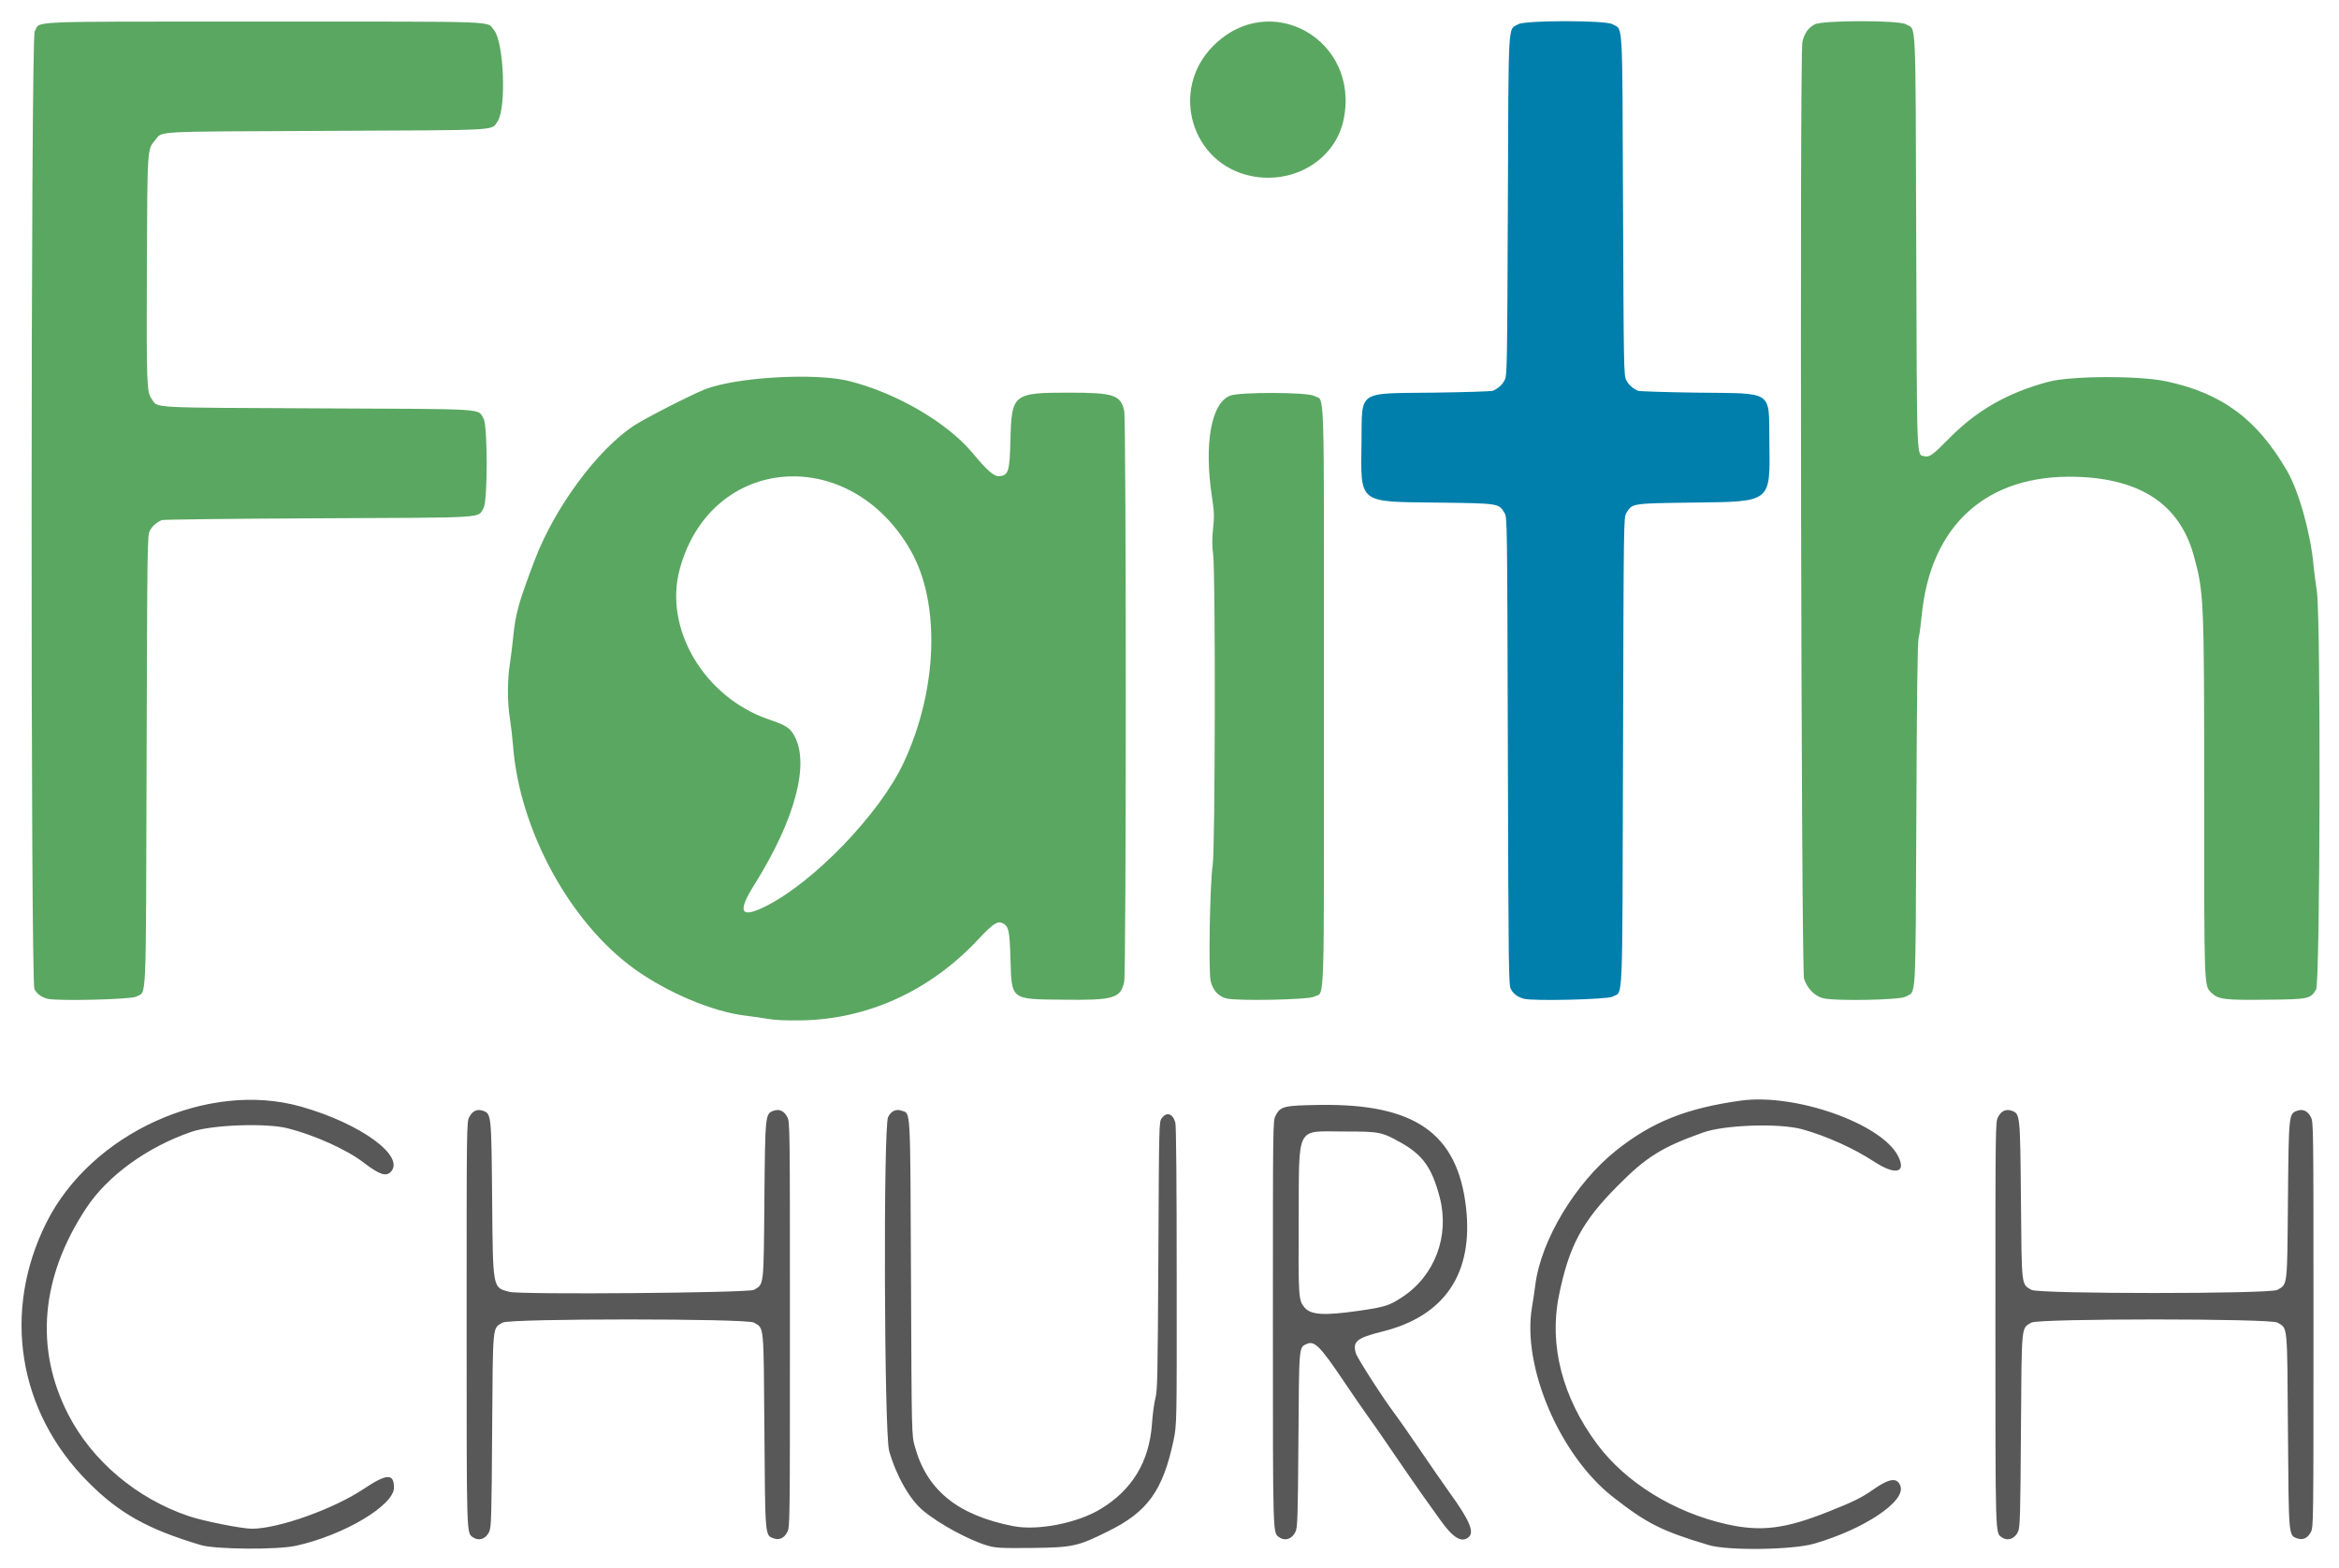
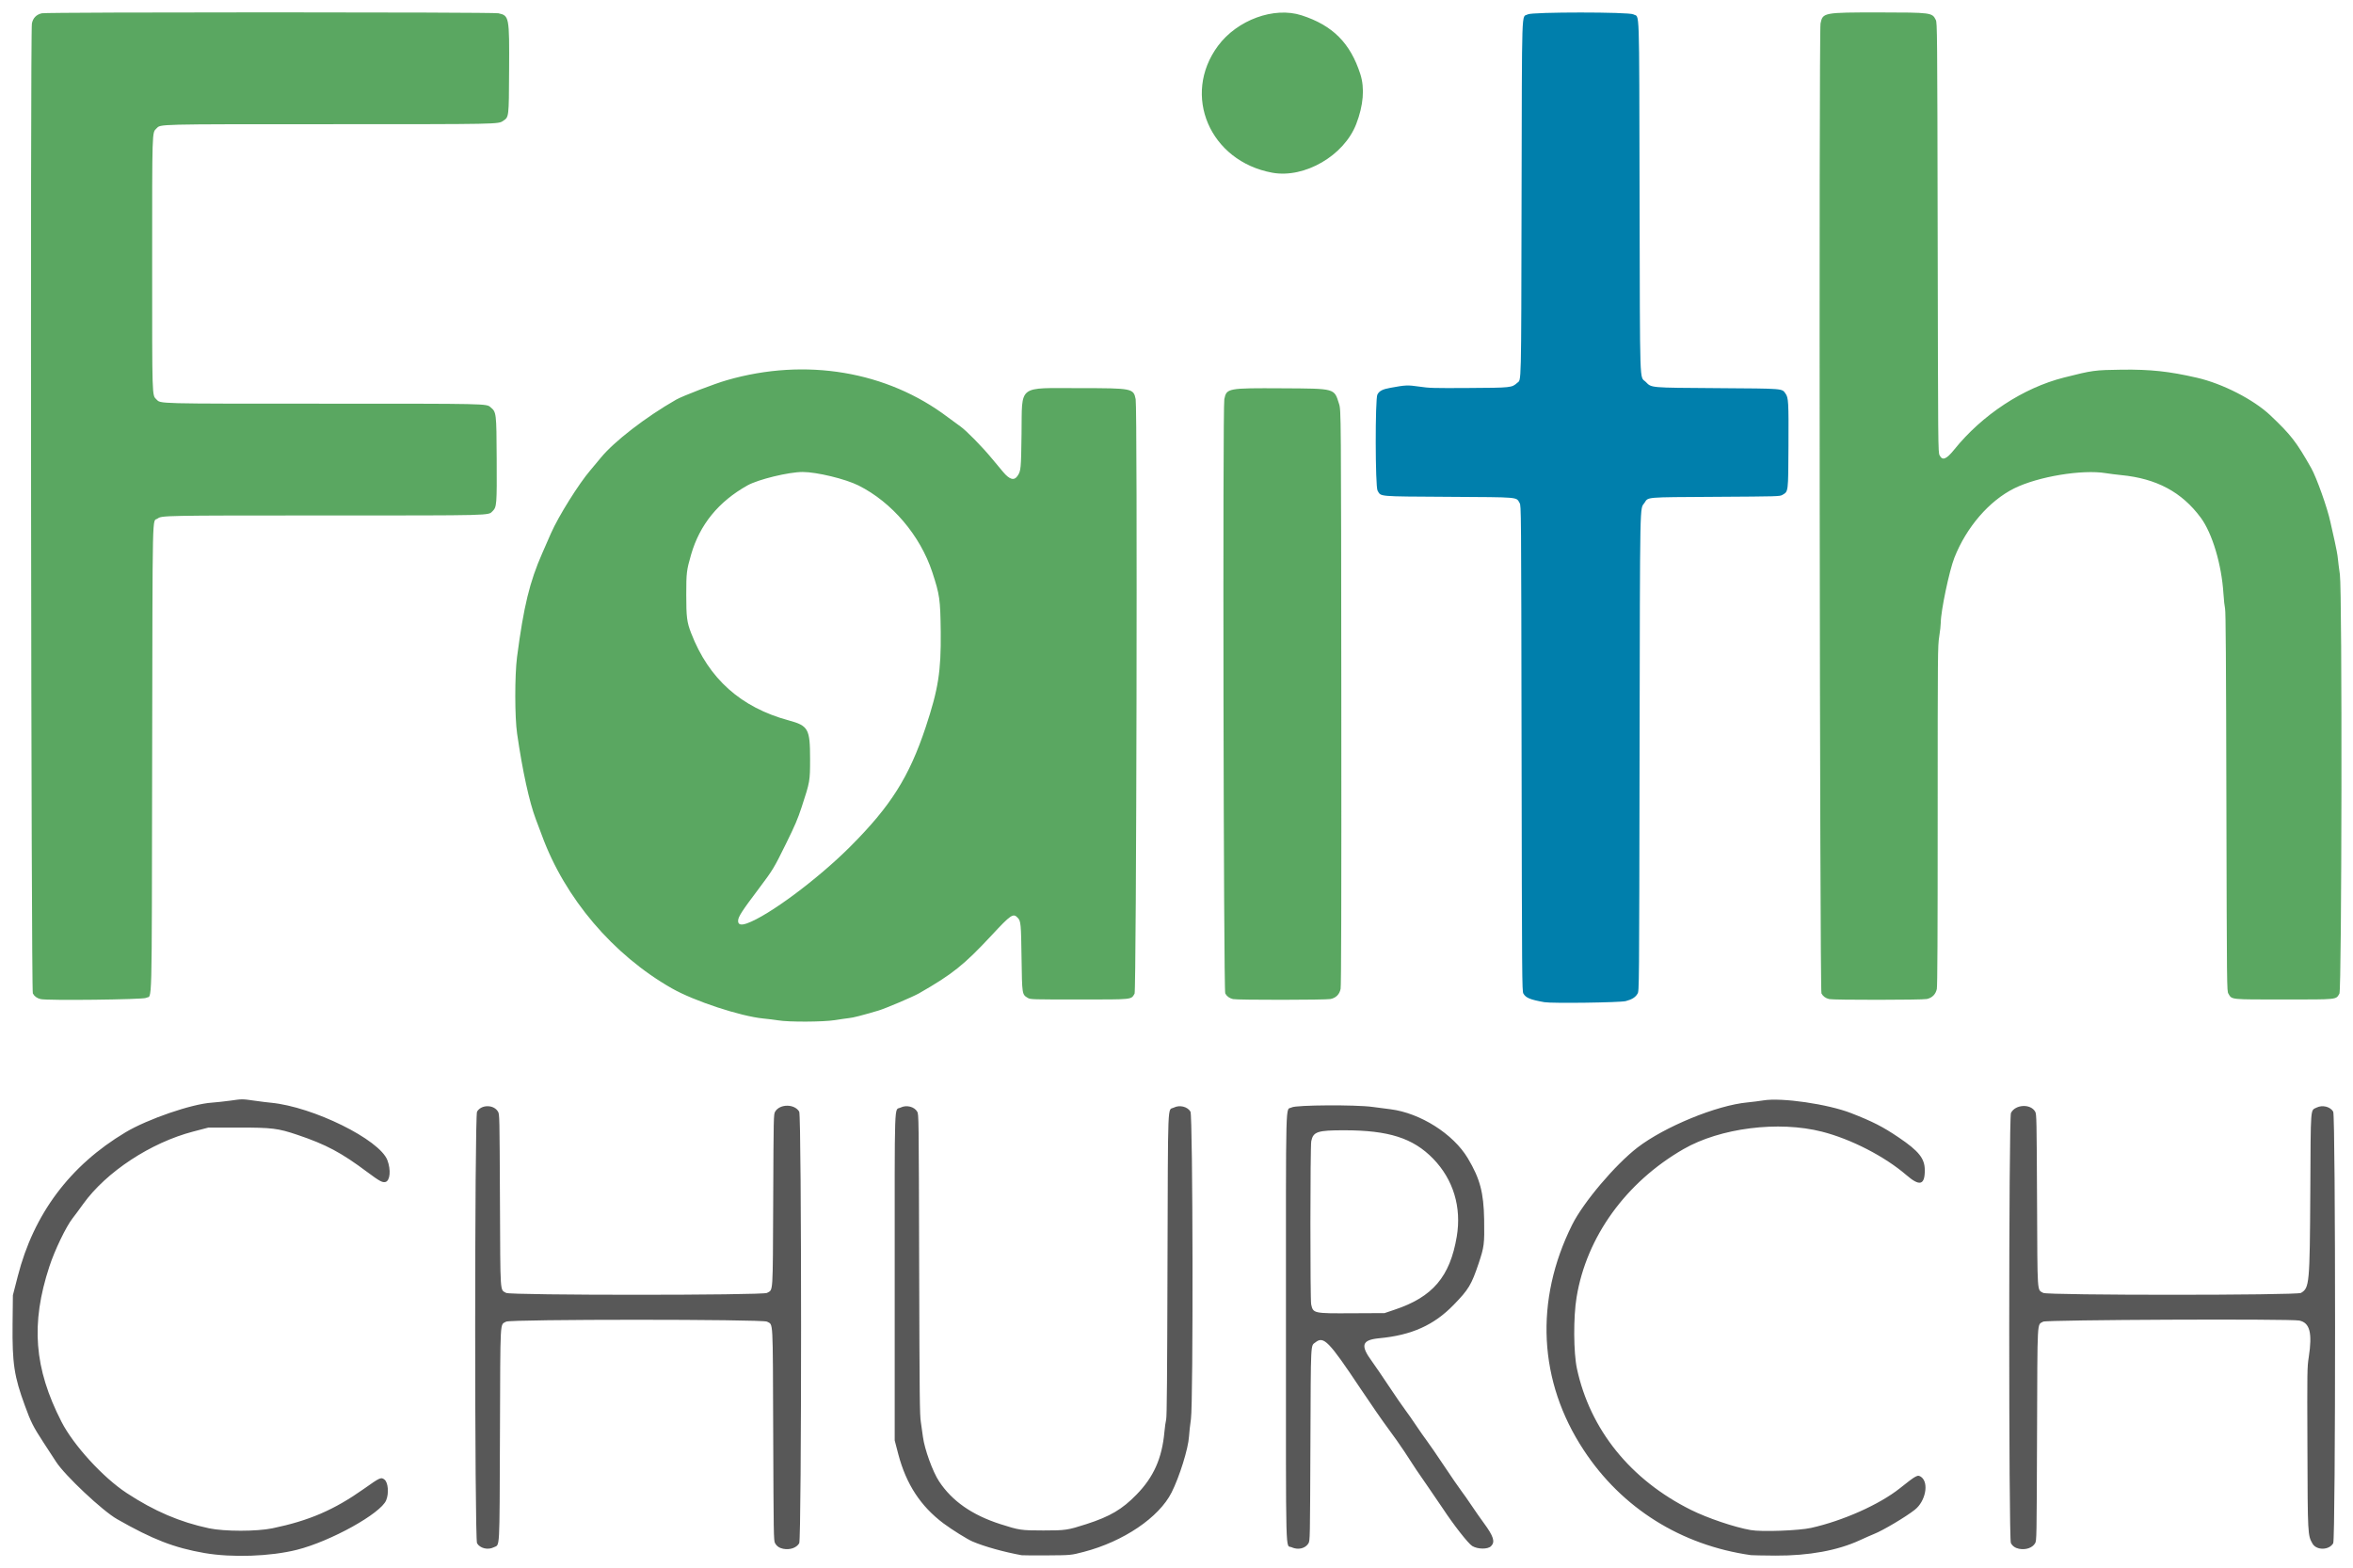
- <svg xmlns="http://www.w3.org/2000/svg" viewBox="56 44 1787 1198" aria-hidden="true" focusable="false">
-   <path class="logo-green" fill="#5AA761" fill-rule="evenodd" d="M643.0 822.5C638.9 821.8 631.0 820.6 625.5 820.0C600.5 817.0 566.1 802.5 540.7 784.3C491.3 748.7 452.9 678.1 448.0 614.0C447.4 607.1 446.3 597.5 445.5 592.5C443.6 581.0 443.6 563.1 445.5 551.5C446.3 546.5 447.4 537.5 448.0 531.5C449.8 513.0 452.1 504.6 464.5 472.0C479.7 431.8 512.6 387.3 540.5 369.1C549.4 363.3 583.7 345.8 594.5 341.5C618.4 332.1 679.1 328.6 705.0 335.2C741.0 344.3 779.5 366.8 798.7 389.7C810.4 403.8 815.5 408.2 819.6 407.8C826.5 407.2 827.4 404.2 828.0 379.5C828.9 345.0 830.1 344.0 873.0 344.0C906.9 344.0 912.3 345.8 914.9 358.0C916.5 365.2 916.5 786.8 914.9 794.0C912.2 806.8 907.0 808.3 867.8 807.8C827.9 807.4 828.9 808.2 828.0 776.5C827.4 755.1 826.6 751.6 822.1 749.4C818.1 747.4 814.8 749.5 803.1 762.0C766.6 801.0 719.0 822.7 668.5 823.6C656.4 823.8 648.0 823.4 643.0 822.5ZM92.3 807.1C87.7 805.9 84.3 803.5 82.3 799.7C79.3 794.3 79.5 73.1 82.5 68.0C87.4 59.8 70.2 60.5 258.0 60.5C443.0 60.5 427.4 59.9 433.4 67.0C441.1 76.2 443.0 127.1 436.0 137.0C431.1 143.9 439.9 143.4 305.0 144.0C170.3 144.6 180.5 144.0 174.6 151.0C168.4 158.4 168.6 156.0 168.2 250.5C167.9 339.4 168.1 343.5 172.0 349.0C176.9 355.9 168.5 355.4 299.0 356.0C431.3 356.6 420.7 355.9 425.5 364.0C428.6 369.4 428.6 426.6 425.5 432.0C420.7 440.1 431.3 439.4 299.0 440.0C231.5 440.3 180.6 440.9 179.5 441.4C175.2 443.4 172.2 446.1 170.4 449.7C168.6 453.4 168.5 459.9 168.0 625.0C167.4 818.3 168.2 800.6 160.0 805.5C156.2 807.6 100.0 809.0 92.3 807.1ZM993.2 806.9C986.9 805.4 982.5 800.5 980.9 793.3C979.2 785.2 980.4 718.2 982.5 705.0C984.4 692.8 984.7 484.6 982.9 468.1C982.0 460.8 982.0 455.4 982.8 447.7C983.8 438.6 983.7 435.6 981.9 423.4C975.8 382.8 981.4 351.9 995.8 346.3C1003.3 343.4 1054.9 343.6 1060.0 346.5C1068.3 351.4 1067.5 327.1 1067.5 576.0C1067.5 824.9 1068.3 800.6 1060.0 805.5C1056.0 807.8 1002.1 808.9 993.2 806.9ZM1448.5 806.6C1442.2 804.8 1436.8 799.2 1434.3 791.9C1432.1 785.4 1430.9 86.8 1433.0 76.3C1434.4 69.6 1437.5 65.2 1442.5 62.6C1448.6 59.4 1506.6 59.4 1512.0 62.5C1520.2 67.4 1519.4 51.6 1520.0 228.5C1520.6 401.5 1520.1 391.0 1526.4 392.6C1530.1 393.5 1532.6 391.7 1545.5 378.6C1566.3 357.5 1590.1 343.9 1621.0 335.7C1638.2 331.1 1689.8 330.9 1710.8 335.3C1753.6 344.4 1780.4 364.2 1803.4 403.9C1812.3 419.2 1821.4 451.8 1823.5 475.7C1823.9 479.5 1825.0 488.6 1826.1 496.0C1829.2 517.3 1828.6 794.6 1825.5 800.0C1821.2 807.2 1819.9 807.5 1788.2 807.8C1755.5 808.2 1750.7 807.6 1745.5 802.5C1739.9 796.8 1740.0 800.8 1740.0 650.6C1740.0 500.4 1739.8 496.6 1731.9 468.0C1721.1 429.5 1691.6 409.8 1642.5 408.3C1573.8 406.2 1530.6 445.2 1524.1 515.1C1523.5 521.5 1522.5 528.9 1521.8 531.6C1521.0 535.2 1520.5 571.8 1520.1 666.5C1519.4 812.9 1520.1 800.7 1512.0 805.5C1507.5 808.1 1457.3 809.0 1448.5 806.6ZM639.8 737.0C676.7 719.2 728.3 665.8 746.5 626.5C772.5 570.7 774.6 504.5 751.7 464.5C705.0 382.8 599.0 391.4 575.3 478.9C563.0 524.3 593.9 576.5 642.9 593.5C655.9 597.9 659.4 600.0 662.5 605.5C675.0 626.8 663.7 669.8 632.6 719.5C619.3 740.6 621.5 745.9 639.8 737.0ZM1012.0 178.5C966.0 169.2 949.4 112.5 983.0 79.0C1026.5 35.4 1095.3 74.5 1082.5 135.5C1076.1 165.9 1044.7 185.1 1012.0 178.5Z" />
-   <path class="logo-blue" fill="#007FAC" fill-rule="evenodd" d="M1220.3 807.1C1215.7 805.9 1212.3 803.5 1210.3 799.7C1208.6 796.7 1208.5 786.4 1208.0 618.0C1207.5 440.7 1207.5 439.5 1205.5 436.0C1201.0 428.5 1201.6 428.6 1154.0 428.0C1093.0 427.3 1095.6 429.3 1096.2 381.3C1096.7 341.7 1092.4 344.7 1151.0 344.0C1174.9 343.7 1195.4 343.0 1196.5 342.6C1200.8 340.7 1203.8 337.9 1205.6 334.3C1207.4 330.7 1207.5 325.0 1208.0 201.0C1208.6 55.2 1207.9 67.3 1216.0 62.5C1221.4 59.4 1282.6 59.4 1288.0 62.5C1296.1 67.3 1295.4 55.2 1296.0 201.0C1296.5 325.0 1296.6 330.7 1298.4 334.3C1300.2 337.9 1303.2 340.7 1307.5 342.6C1308.6 343.0 1329.1 343.7 1353.0 344.0C1411.6 344.7 1407.3 341.8 1407.8 380.7C1408.4 428.6 1410.2 427.2 1349.0 428.0C1302.5 428.6 1303.0 428.5 1298.5 436.0C1296.5 439.5 1296.5 440.7 1296.0 618.0C1295.4 819.3 1296.2 800.6 1288.0 805.5C1284.2 807.6 1228.0 809.0 1220.3 807.1Z" />
-   <path class="logo-grey" fill="#585858" fill-rule="evenodd" d="M209.5 1224.5C168.9 1212.4 147.2 1200.3 123.5 1176.5C69.7 1122.7 57.4 1046.1 91.5 978.0C125.7 909.8 214.8 869.3 286.0 889.5C331.7 902.4 366.2 927.7 354.4 939.5C350.7 943.1 345.6 941.3 333.5 932.0C320.6 922.2 296.2 911.2 275.6 906.0C259.0 901.9 217.9 903.4 202.4 908.7C168.5 920.3 138.2 942.3 121.9 967.0C87.1 1019.6 82.3 1074.4 108.1 1124.6C126.3 1160.1 160.4 1188.9 200.0 1202.3C211.0 1206.1 240.8 1212.0 248.4 1212.0C268.7 1212.0 311.0 1196.9 334.0 1181.5C351.5 1169.8 357.0 1169.6 357.0 1180.6C357.0 1194.2 318.6 1217.0 282.2 1225.0C268.0 1228.2 220.6 1227.8 209.5 1224.5ZM810.5 1224.9C796.7 1220.9 773.5 1208.4 761.3 1198.2C751.0 1189.7 740.6 1171.3 735.3 1152.5C731.5 1138.9 730.8 905.0 734.5 897.5C736.8 892.9 740.5 891.1 744.8 892.6C751.9 895.0 751.4 887.6 752.0 1021.0C752.5 1140.5 752.5 1140.5 754.9 1149.0C764.0 1182.5 787.5 1201.6 830.0 1210.0C848.8 1213.7 879.3 1207.7 897.1 1196.8C921.2 1182.1 934.0 1160.7 936.1 1132.0C936.6 1124.6 937.8 1115.6 938.8 1112.0C940.3 1106.2 940.5 1095.2 941.0 1003.3C941.5 901.4 941.5 901.1 943.6 898.3C947.4 893.2 952.1 894.8 954.0 901.9C954.6 904.1 955.0 949.8 955.0 1019.0C955.1 1132.5 955.1 1132.5 952.5 1144.9C944.4 1182.9 932.7 1199.2 902.5 1214.0C879.2 1225.6 875.5 1226.3 844.0 1226.7C819.9 1226.9 816.9 1226.7 810.5 1224.9ZM1361.5 1224.5C1325.4 1213.7 1314.3 1208.1 1288.0 1187.5C1247.5 1155.6 1218.8 1088.2 1226.4 1043.0C1227.2 1038.3 1228.4 1030.5 1229.0 1025.6C1233.3 991.6 1259.5 948.0 1290.5 923.2C1318.0 901.2 1344.4 890.7 1386.0 884.9C1427.6 879.2 1493.4 902.4 1506.1 927.2C1512.7 940.2 1504.2 942.2 1487.8 931.5C1472.2 921.3 1451.3 911.9 1432.9 906.8C1415.5 902.0 1373.6 903.4 1357.1 909.3C1325.6 920.5 1313.7 928.0 1292.0 949.9C1264.6 977.4 1254.7 996.0 1247.0 1034.0C1239.3 1071.7 1249.7 1111.8 1276.3 1147.5C1298.2 1176.8 1335.1 1199.6 1375.3 1208.6C1401.6 1214.4 1419.8 1212.2 1453.3 1198.8C1471.3 1191.7 1478.6 1188.1 1486.5 1182.5C1499.5 1173.4 1505.3 1172.5 1507.9 1179.3C1512.3 1190.9 1480.4 1212.3 1442.1 1223.4C1425.7 1228.2 1376.1 1228.9 1361.5 1224.5ZM417.3 1218.5C412.4 1215.0 412.5 1220.0 412.5 1055.5C412.5 903.5 412.5 901.4 414.5 897.5C416.8 892.9 420.5 891.1 424.8 892.6C431.4 894.9 431.4 894.9 432.0 960.5C432.6 1029.3 432.3 1027.6 445.1 1031.0C453.4 1033.3 628.0 1031.8 632.0 1029.5C639.8 1024.9 639.4 1027.8 640.0 961.0C640.6 894.9 640.6 894.9 647.2 892.6C651.5 891.1 655.2 892.9 657.5 897.5C659.5 901.4 659.5 903.5 659.5 1056.0C659.5 1208.5 659.5 1210.6 657.5 1214.5C655.2 1219.1 651.5 1220.9 647.2 1219.4C640.4 1217.1 640.6 1218.8 640.0 1137.0C639.4 1054.4 639.9 1059.2 632.0 1054.5C626.5 1051.3 445.5 1051.3 440.0 1054.5C432.1 1059.2 432.6 1054.4 432.0 1137.0C431.6 1202.8 431.3 1210.9 429.8 1214.2C427.3 1219.8 421.9 1221.7 417.3 1218.5ZM1033.3 1218.5C1028.4 1215.0 1028.5 1220.0 1028.5 1055.0C1028.5 902.5 1028.5 900.4 1030.5 896.5C1034.2 889.2 1036.8 888.6 1064.7 888.2C1137.0 887.2 1169.4 909.9 1176.0 966.1C1181.9 1016.8 1159.9 1049.6 1111.9 1061.4C1092.6 1066.2 1089.2 1069.0 1091.9 1078.0C1093.1 1081.9 1113.1 1113.0 1121.5 1124.0C1123.8 1127.0 1132.5 1139.4 1140.7 1151.5C1148.9 1163.6 1159.2 1178.4 1163.5 1184.4C1178.6 1205.3 1182.5 1214.4 1178.2 1218.3C1172.8 1223.2 1166.0 1219.0 1156.0 1204.8C1151.9 1199.0 1145.5 1190.0 1141.8 1184.9C1138.1 1179.7 1128.7 1166.0 1120.8 1154.5C1113.0 1143.0 1104.0 1130.0 1100.8 1125.7C1097.7 1121.4 1089.6 1109.7 1082.9 1099.7C1064.6 1072.5 1060.3 1068.2 1054.4 1070.8C1048.3 1073.6 1048.5 1071.0 1048.0 1144.0C1047.6 1203.2 1047.3 1210.9 1045.8 1214.2C1043.3 1219.8 1037.9 1221.7 1033.3 1218.5ZM1585.3 1218.5C1580.4 1215.0 1580.5 1220.0 1580.5 1055.5C1580.5 903.5 1580.5 901.4 1582.5 897.5C1584.8 892.9 1588.5 891.1 1592.8 892.6C1599.4 894.9 1599.4 894.9 1600.0 961.0C1600.6 1027.8 1600.2 1024.9 1608.0 1029.5C1613.5 1032.7 1790.5 1032.7 1796.0 1029.5C1803.8 1024.9 1803.4 1027.8 1804.0 961.0C1804.6 894.9 1804.6 894.9 1811.2 892.6C1815.5 891.1 1819.2 892.9 1821.5 897.5C1823.5 901.4 1823.5 903.5 1823.5 1056.0C1823.5 1208.5 1823.5 1210.6 1821.5 1214.5C1819.2 1219.1 1815.5 1220.9 1811.2 1219.4C1804.4 1217.1 1804.6 1218.8 1804.0 1137.0C1803.4 1054.4 1803.9 1059.2 1796.0 1054.5C1790.5 1051.3 1613.5 1051.3 1608.0 1054.5C1600.1 1059.2 1600.6 1054.4 1600.0 1137.0C1599.6 1202.8 1599.3 1210.9 1597.8 1214.2C1595.3 1219.8 1589.9 1221.7 1585.3 1218.5ZM1094.1 1045.5C1114.1 1042.6 1117.3 1041.6 1127.2 1035.1C1152.2 1018.8 1163.6 988.4 1156.0 959.0C1150.0 936.1 1143.1 926.4 1125.9 916.8C1111.5 908.8 1109.8 908.5 1083.0 908.5C1045.5 908.5 1048.6 902.5 1048.2 975.8C1047.9 1035.4 1048.1 1037.5 1052.6 1042.9C1057.5 1048.7 1067.5 1049.3 1094.1 1045.5Z" />
+ <svg xmlns="http://www.w3.org/2000/svg" viewBox="40 28 3031 2019" aria-hidden="true" focusable="false">
+   <path class="logo-green" fill="#5AA761" fill-rule="evenodd" d="M1042.5 1342.4C1038.1 1341.7 1029.4 1340.6 1023.1 1340.0C993.7 1337.1 934.3 1317.6 905.5 1301.2C829.7 1258.1 767.6 1185.0 738.0 1104.0C735.9 1098.2 732.3 1088.8 730.1 1083.0C721.8 1061.0 713.1 1021.4 706.1 973.0C703.0 951.8 703.0 897.9 706.0 874.5C714.6 808.8 722.3 777.4 738.5 740.6C741.4 733.9 746.5 722.3 749.8 714.8C759.5 692.8 785.7 650.9 800.7 633.5C804.5 629.1 810.4 622.0 813.8 617.8C830.9 596.8 871.8 565.2 911.0 542.8C919.3 538.1 960.3 522.3 976.5 517.7C1077.7 488.5 1182.6 506.1 1261.0 565.5C1266.2 569.4 1273.4 574.7 1277.0 577.2C1284.8 582.7 1305.0 603.3 1317.5 618.4C1322.5 624.3 1329.0 632.3 1332.1 635.9C1340.5 645.9 1346.4 647.5 1350.7 641.1C1355.1 634.6 1355.3 632.4 1355.9 586.5C1356.8 522.5 1349.7 528.0 1431.0 528.0C1498.7 528.0 1500.1 528.3 1502.9 542.2C1505.3 553.7 1503.9 1303.9 1501.5 1308.0C1496.8 1315.9 1500.2 1315.5 1430.0 1315.5C1368.9 1315.5 1367.4 1315.5 1364.0 1313.5C1356.5 1309.0 1356.6 1309.6 1355.9 1262.0C1355.3 1218.2 1355.0 1214.5 1351.0 1210.3C1345.2 1204.0 1342.3 1206.0 1317.2 1233.0C1281.7 1271.1 1266.8 1283.0 1223.8 1307.6C1215.9 1312.1 1180.1 1327.3 1171.5 1329.8C1149.8 1336.2 1138.9 1339.0 1133.5 1339.5C1130.2 1339.9 1122.1 1341.0 1115.5 1342.1C1100.5 1344.5 1055.6 1344.7 1042.5 1342.4ZM92.3 1315.0C87.7 1313.9 84.3 1311.5 82.3 1307.7C80.1 1303.8 78.9 68.6 81.1 58.2C82.5 51.1 87.0 46.6 94.0 45.1C101.2 43.5 674.8 43.5 682.0 45.1C695.9 48.1 696.2 49.5 695.8 118.6C695.5 180.0 695.6 178.6 688.1 183.7C681.7 188.0 684.0 188.0 465.0 188.0C238.0 188.0 247.3 187.8 241.5 193.5C235.8 199.2 236.0 193.6 236.0 368.0C236.0 542.4 235.8 536.8 241.5 542.5C247.3 548.2 238.6 548.0 457.0 548.0C669.5 548.0 666.4 547.9 671.9 552.6C679.4 558.9 679.5 559.4 679.8 618.9C680.1 678.4 679.9 681.0 674.5 686.5C668.7 692.2 677.6 692.0 457.7 692.0C249.2 692.0 248.5 692.1 243.0 696.0C235.9 701.1 236.6 671.1 236.0 1005.0C235.4 1343.2 236.3 1308.5 228.0 1313.5C224.3 1315.6 100.6 1317.1 92.3 1315.0ZM1628.3 1315.0C1623.7 1313.9 1620.3 1311.5 1618.3 1307.7C1616.1 1303.8 1614.9 552.6 1617.1 542.2C1620.0 528.1 1621.2 527.8 1691.6 528.2C1760.7 528.6 1758.5 528.0 1764.9 548.3C1767.5 556.5 1767.5 556.5 1767.8 926.5C1768.0 1191.6 1767.7 1298.0 1766.9 1301.8C1765.5 1308.9 1761.0 1313.4 1754.0 1314.9C1748.1 1316.2 1633.6 1316.3 1628.3 1315.0ZM2396.3 1315.0C2391.7 1313.9 2388.3 1311.5 2386.3 1307.7C2384.1 1303.8 2382.9 68.6 2385.1 58.2C2388.0 44.2 2388.9 44.0 2460.3 44.0C2528.0 44.1 2528.9 44.2 2533.6 53.7C2535.4 57.4 2535.5 66.3 2536.0 334.0C2536.5 608.0 2536.5 610.5 2538.5 614.5C2542.1 621.7 2547.1 619.8 2557.2 607.3C2593.3 562.4 2646.1 527.7 2698.5 514.4C2735.7 505.0 2737.8 504.7 2773.5 504.2C2810.3 503.8 2833.9 506.3 2870.0 514.6C2903.1 522.2 2943.0 542.7 2964.5 563.0C2991.0 588.1 2998.0 597.1 3017.2 631.0C3024.1 643.3 3038.0 682.2 3041.9 700.5C3043.1 706.0 3045.6 717.2 3047.5 725.5C3049.4 733.8 3051.2 743.6 3051.5 747.5C3051.9 751.4 3053.0 760.6 3054.1 768.0C3057.2 789.6 3056.6 1302.6 3053.5 1308.0C3048.8 1315.9 3052.2 1315.5 2982.0 1315.5C2911.8 1315.5 2915.2 1315.9 2910.5 1308.0C2908.5 1304.5 2908.5 1303.6 2907.9 1060.5C2907.5 878.0 2907.1 815.4 2906.2 812.0C2905.6 809.5 2904.6 800.8 2904.1 792.5C2901.7 754.9 2889.7 715.0 2875.0 695.0C2850.5 661.8 2817.9 644.4 2772.3 640.0C2766.4 639.4 2757.4 638.3 2752.5 637.5C2722.0 632.5 2665.3 641.9 2634.6 657.1C2602.4 673.1 2573.0 707.1 2557.5 746.5C2551.0 762.9 2540.0 815.3 2540.0 829.9C2540.0 833.0 2539.1 841.1 2538.0 848.0C2536.1 860.2 2536.0 866.4 2536.0 1078.7C2536.0 1233.1 2535.7 1298.4 2534.9 1302.0C2533.4 1308.9 2528.9 1313.4 2522.0 1314.9C2516.1 1316.2 2401.6 1316.3 2396.3 1315.0ZM1002.1 1217.5C1030.0 1207.6 1093.0 1160.8 1135.2 1118.6C1187.4 1066.4 1211.1 1028.8 1232.4 964.8C1248.7 915.6 1252.3 892.9 1251.8 841.9C1251.3 799.9 1250.5 794.2 1240.9 765.0C1225.3 717.7 1188.9 674.9 1145.9 653.4C1129.2 645.0 1092.0 636.0 1074.0 636.0C1055.9 636.0 1016.9 645.5 1003.0 653.2C965.6 674.1 941.4 703.7 930.2 742.5C924.4 762.7 924.0 765.7 924.0 794.1C924.0 823.1 924.8 829.4 930.3 843.6C953.0 902.4 994.3 939.3 1056.0 956.0C1081.3 962.9 1083.5 966.8 1083.5 1006.0C1083.5 1034.3 1083.3 1035.1 1072.7 1067.5C1067.5 1083.3 1064.1 1091.3 1052.3 1115.2C1037.0 1146.3 1035.5 1148.7 1018.0 1172.0C995.6 1201.7 990.9 1209.0 990.8 1214.0C990.6 1219.1 994.3 1220.2 1002.1 1217.5ZM1679.0 250.5C1598.4 235.8 1561.9 150.5 1609.0 87.0C1633.7 53.7 1681.1 36.3 1716.5 47.7C1756.6 60.6 1779.4 83.4 1792.3 123.5C1798.1 141.5 1796.3 163.8 1787.0 187.8C1771.3 228.5 1720.5 258.0 1679.0 250.5Z" />
+   <path class="logo-blue" fill="#007FAC" fill-rule="evenodd" d="M2029.5 1319.0C2011.2 1315.8 2005.4 1313.4 2002.3 1307.8C2000.6 1304.6 2000.5 1290.4 2000.0 992.0C1999.5 679.9 1999.5 679.5 1997.5 676.0C1992.8 668.0 1998.7 668.6 1906.0 668.0C1813.3 667.4 1819.2 668.0 1814.5 660.0C1811.5 654.9 1811.3 541.6 1814.3 536.2C1816.8 531.5 1821.0 529.4 1830.9 527.6C1851.0 523.9 1853.2 523.9 1868.1 526.0C1880.9 527.9 1885.8 528.1 1932.2 527.8C1987.0 527.5 1987.3 527.4 1994.4 521.2C1999.8 516.3 1999.5 532.2 2000.0 284.0C2000.6 26.2 1999.7 51.4 2008.0 46.5C2013.5 43.3 2138.5 43.3 2144.0 46.5C2152.3 51.4 2151.4 26.6 2152.0 281.0C2152.6 534.7 2151.8 511.8 2160.0 520.0C2167.7 527.7 2164.0 527.4 2252.0 528.0C2338.9 528.6 2335.2 528.3 2340.0 535.0C2343.8 540.3 2344.1 545.7 2343.8 602.1C2343.5 663.2 2343.7 660.9 2336.0 665.5C2332.6 667.5 2330.7 667.5 2250.0 668.0C2157.5 668.6 2163.6 668.0 2158.3 675.8C2152.2 685.0 2152.6 661.6 2152.0 998.5C2151.5 1304.5 2151.5 1304.5 2149.4 1308.0C2146.7 1312.7 2142.2 1315.5 2134.2 1317.6C2126.7 1319.5 2039.5 1320.7 2029.5 1319.0Z" />
+   <path class="logo-grey" fill="#585858" fill-rule="evenodd" d="M303.5 2028.6C264.4 2021.8 236.9 2011.2 190.8 1984.9C172.2 1974.4 123.6 1928.7 112.2 1911.0C109.2 1906.3 101.8 1895.1 95.9 1886.0C82.7 1865.7 79.8 1860.0 72.0 1838.5C58.2 1800.9 55.7 1784.4 56.2 1733.6L56.6 1696.5L62.9 1672.0C83.4 1591.8 130.1 1529.4 201.7 1486.6C230.4 1469.5 286.9 1450.1 312.9 1448.4C317.7 1448.1 328.4 1446.9 336.8 1445.8C352.0 1443.6 352.0 1443.6 367.3 1445.8C375.6 1447.0 385.4 1448.2 389.0 1448.5C443.3 1453.7 528.8 1495.9 539.0 1522.5C543.8 1535.1 542.5 1549.1 536.5 1550.6C532.6 1551.6 528.7 1549.4 513.5 1538.1C479.4 1512.6 460.2 1502.4 423.2 1489.9C398.0 1481.4 390.5 1480.5 347.0 1480.5L308.5 1480.5L289.0 1485.6C234.1 1499.9 176.8 1537.6 147.1 1579.0C142.6 1585.3 136.4 1593.7 133.4 1597.5C125.1 1608.1 110.4 1638.6 103.6 1659.5C79.4 1733.2 83.9 1790.5 119.2 1859.5C134.7 1889.7 172.6 1931.2 203.2 1951.3C238.9 1974.7 271.7 1988.7 309.2 1996.7C329.2 2000.9 370.6 2000.9 391.0 1996.7C438.2 1986.9 470.4 1973.0 508.6 1946.0C529.6 1931.1 530.9 1930.5 535.3 1934.0C540.0 1937.7 541.2 1951.7 537.4 1960.7C530.4 1977.7 465.9 2013.5 422.5 2024.4C388.3 2033.0 339.1 2034.7 303.5 2028.6ZM1356.0 2031.4C1333.0 2027.2 1308.2 2020.3 1292.7 2013.7C1285.8 2010.7 1266.7 1998.8 1255.5 1990.5C1226.0 1968.4 1207.4 1940.1 1197.2 1901.5L1192.5 1883.5L1192.5 1673.5C1192.5 1436.5 1191.7 1458.9 1200.0 1454.8C1207.5 1451.0 1217.7 1453.5 1221.5 1460.0C1223.5 1463.5 1223.5 1464.7 1224.0 1656.5C1224.5 1830.7 1224.7 1850.5 1226.2 1860.0C1227.1 1865.8 1228.3 1874.4 1228.9 1879.1C1230.9 1894.6 1241.5 1924.0 1249.7 1936.3C1266.4 1961.6 1292.1 1979.6 1328.5 1991.3C1352.8 1999.1 1355.2 1999.5 1384.0 1999.5C1412.8 1999.5 1415.2 1999.1 1439.5 1991.3C1469.9 1981.5 1485.5 1972.3 1504.0 1953.3C1526.0 1930.8 1536.8 1906.7 1539.9 1872.9C1540.5 1866.5 1541.5 1859.1 1542.2 1856.4C1543.1 1852.7 1543.5 1802.6 1543.9 1657.5C1544.6 1438.7 1543.8 1458.9 1552.0 1454.8C1559.5 1451.0 1569.7 1453.5 1573.5 1460.0C1576.6 1465.4 1577.2 1834.5 1574.1 1856.0C1573.0 1863.4 1571.9 1873.6 1571.6 1878.5C1570.7 1894.0 1559.3 1930.5 1549.2 1950.5C1533.0 1982.8 1487.1 2013.8 1436.0 2027.1C1419.5 2031.4 1419.5 2031.4 1389.0 2031.6C1372.2 2031.7 1357.4 2031.6 1356.0 2031.4ZM2295.5 2031.3C2205.3 2018.5 2129.1 1970.7 2080.0 1895.9C2021.7 1807.4 2016.5 1703.3 2065.2 1605.6C2079.6 1576.8 2120.5 1528.5 2149.2 1506.3C2184.2 1479.4 2251.2 1451.8 2291.0 1448.1C2297.3 1447.5 2306.6 1446.3 2311.5 1445.5C2335.1 1441.6 2394.8 1450.3 2424.5 1461.9C2452.4 1472.8 2465.2 1479.3 2485.9 1493.3C2511.7 1510.8 2519.4 1520.3 2519.4 1535.4C2519.5 1554.7 2512.8 1556.5 2495.8 1541.8C2467.6 1517.5 2424.3 1495.3 2387.0 1485.8C2331.1 1471.5 2255.8 1481.0 2208.5 1508.3C2134.4 1551.0 2083.7 1621.2 2070.9 1698.9C2066.6 1724.6 2066.9 1770.3 2071.3 1791.0C2088.3 1869.7 2140.3 1934.2 2218.2 1973.0C2239.5 1983.6 2274.4 1995.4 2295.2 1999.0C2309.2 2001.5 2357.4 1999.7 2373.0 1996.2C2414.1 1987.0 2460.9 1966.1 2487.1 1945.3C2509.0 1927.9 2510.2 1927.3 2514.9 1930.7C2525.0 1938.3 2520.3 1962.0 2506.6 1972.8C2495.0 1982.0 2465.5 1999.5 2454.1 2004.0C2451.1 2005.2 2442.8 2008.8 2435.7 2012.1C2407.1 2025.3 2370.0 2032.1 2327.1 2031.9C2311.4 2031.8 2297.2 2031.5 2295.5 2031.3ZM1048.8 2023.1C1043.9 2022.1 1040.4 2019.7 1038.3 2015.7C1036.6 2012.7 1036.5 2004.2 1036.0 1876.0C1035.4 1722.2 1036.2 1735.4 1028.0 1730.5C1022.5 1727.3 697.5 1727.3 692.0 1730.5C683.8 1735.4 684.6 1722.2 684.0 1876.0C683.4 2029.8 684.1 2017.1 676.0 2021.2C668.5 2025.0 658.3 2022.5 654.5 2016.0C651.3 2010.5 651.3 1465.5 654.5 1460.0C657.1 1455.6 662.1 1453.0 668.0 1453.0C673.9 1453.0 678.9 1455.6 681.5 1460.0C683.5 1463.4 683.5 1465.2 684.0 1574.0C684.6 1698.4 683.9 1688.7 692.0 1693.5C697.5 1696.7 1022.5 1696.7 1028.0 1693.5C1036.1 1688.7 1035.4 1698.4 1036.0 1574.0C1036.5 1465.1 1036.5 1463.4 1038.5 1460.0C1044.5 1449.8 1063.5 1449.8 1069.5 1460.0C1072.7 1465.5 1072.7 2010.5 1069.5 2016.0C1066.0 2021.9 1057.6 2024.8 1048.8 2023.1ZM2640.8 2023.1C2635.9 2022.1 2632.4 2019.7 2630.3 2015.7C2627.4 2010.5 2627.5 1467.5 2630.4 1461.7C2636.0 1450.5 2655.9 1449.5 2661.7 1460.2C2663.4 1463.3 2663.5 1470.1 2664.0 1574.0C2664.6 1698.4 2663.9 1688.7 2672.0 1693.5C2677.5 1696.7 2998.5 1696.7 3004.0 1693.5C3014.9 1687.0 3015.3 1682.4 3016.0 1563.0C3016.6 1451.1 3016.0 1458.8 3024.0 1454.8C3031.5 1451.0 3041.7 1453.5 3045.5 1460.0C3048.7 1465.5 3048.7 2010.5 3045.5 2016.0C3040.2 2025.1 3024.0 2025.4 3018.8 2016.4C3012.7 2005.8 3012.6 2005.0 3012.3 1892.5C3011.9 1793.0 3012.0 1789.1 3014.0 1776.3C3018.8 1745.0 3015.4 1731.9 3001.8 1729.1C2990.5 1726.7 2676.1 1728.1 2672.0 1730.5C2663.8 1735.4 2664.6 1722.2 2664.0 1876.0C2663.5 2011.0 2663.5 2012.5 2661.5 2016.0C2658.0 2021.9 2649.6 2024.8 2640.8 2023.1ZM1704.0 2021.2C1695.7 2017.0 1696.5 2048.0 1696.5 1738.0C1696.5 1428.0 1695.7 1459.5 1704.0 1454.5C1709.4 1451.4 1786.3 1450.9 1808.0 1453.9C1816.0 1455.0 1826.4 1456.3 1831.1 1456.9C1869.6 1461.8 1912.1 1488.7 1930.8 1520.1C1946.5 1546.4 1951.2 1564.3 1951.8 1599.1C1952.3 1630.7 1951.8 1634.2 1944.7 1655.5C1935.4 1683.1 1931.8 1689.1 1912.5 1708.9C1887.1 1735.1 1858.2 1748.0 1816.6 1751.9C1794.1 1754.1 1792.0 1761.0 1807.5 1782.0C1810.9 1786.7 1820.6 1800.8 1829.0 1813.5C1837.4 1826.2 1846.9 1839.9 1850.0 1844.0C1853.1 1848.1 1859.4 1857.1 1864.0 1864.0C1868.6 1870.9 1874.9 1879.9 1878.0 1884.0C1881.1 1888.1 1891.0 1902.5 1900.0 1916.0C1909.0 1929.5 1918.9 1943.9 1922.0 1948.0C1925.1 1952.1 1931.4 1961.0 1935.9 1967.8C1940.4 1974.5 1947.4 1984.6 1951.5 1990.1C1964.0 2007.1 1966.2 2014.2 1960.7 2019.7C1956.5 2024.0 1943.5 2023.8 1936.4 2019.5C1931.3 2016.4 1912.3 1992.1 1898.7 1971.4C1895.5 1966.5 1887.1 1954.2 1880.0 1944.0C1866.1 1924.1 1862.6 1918.8 1849.1 1897.9C1844.2 1890.4 1834.8 1877.1 1828.3 1868.4C1821.7 1859.6 1805.4 1836.1 1792.0 1816.0C1751.7 1755.6 1745.1 1748.8 1734.6 1757.1C1728.1 1762.2 1728.6 1752.7 1728.0 1889.0C1727.5 2010.9 1727.5 2012.5 1725.5 2016.0C1722.9 2020.4 1717.9 2023.0 1712.0 2023.0C1709.5 2023.0 1705.9 2022.2 1704.0 2021.2ZM1836.5 1715.1C1885.5 1698.8 1907.8 1672.6 1916.5 1621.0C1922.9 1583.1 1912.1 1547.4 1886.1 1520.6C1860.2 1494.0 1828.8 1484.0 1771.4 1484.0C1737.0 1484.0 1731.7 1485.8 1729.1 1498.0C1727.7 1504.4 1727.6 1702.6 1729.0 1708.4C1731.6 1719.9 1732.1 1720.0 1782.0 1719.7L1823.5 1719.5L1836.5 1715.1Z" />
</svg>
